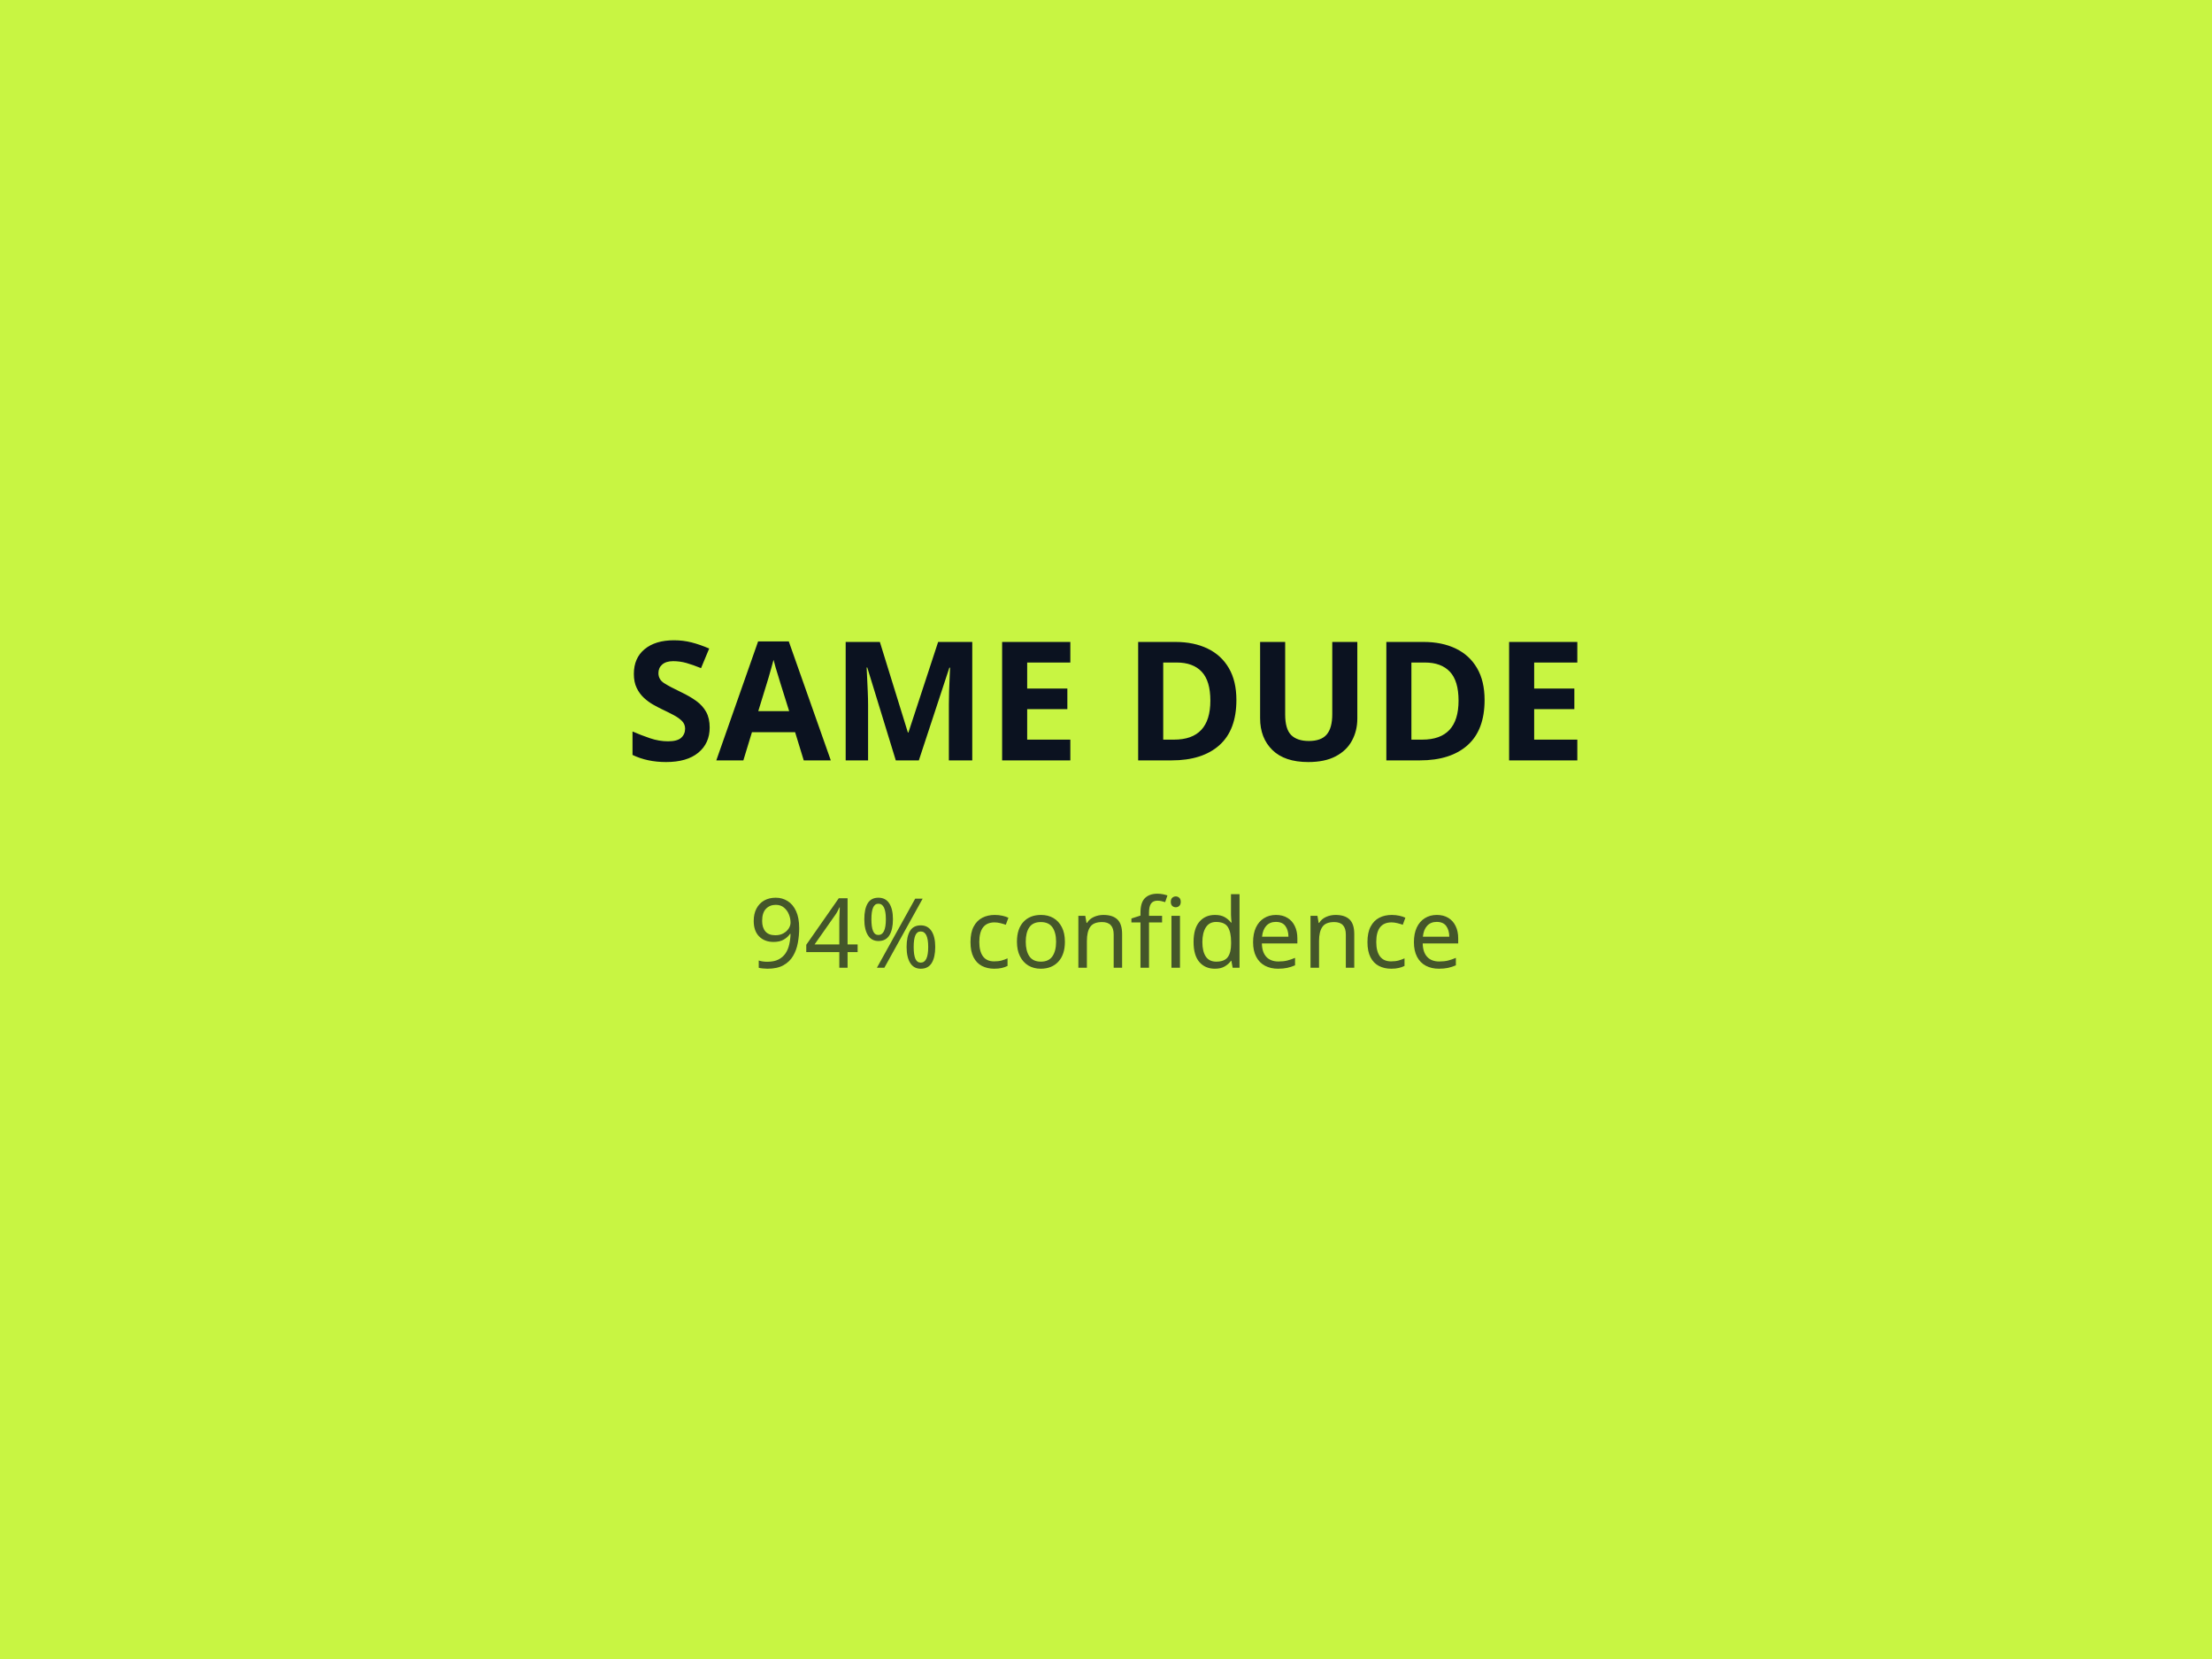
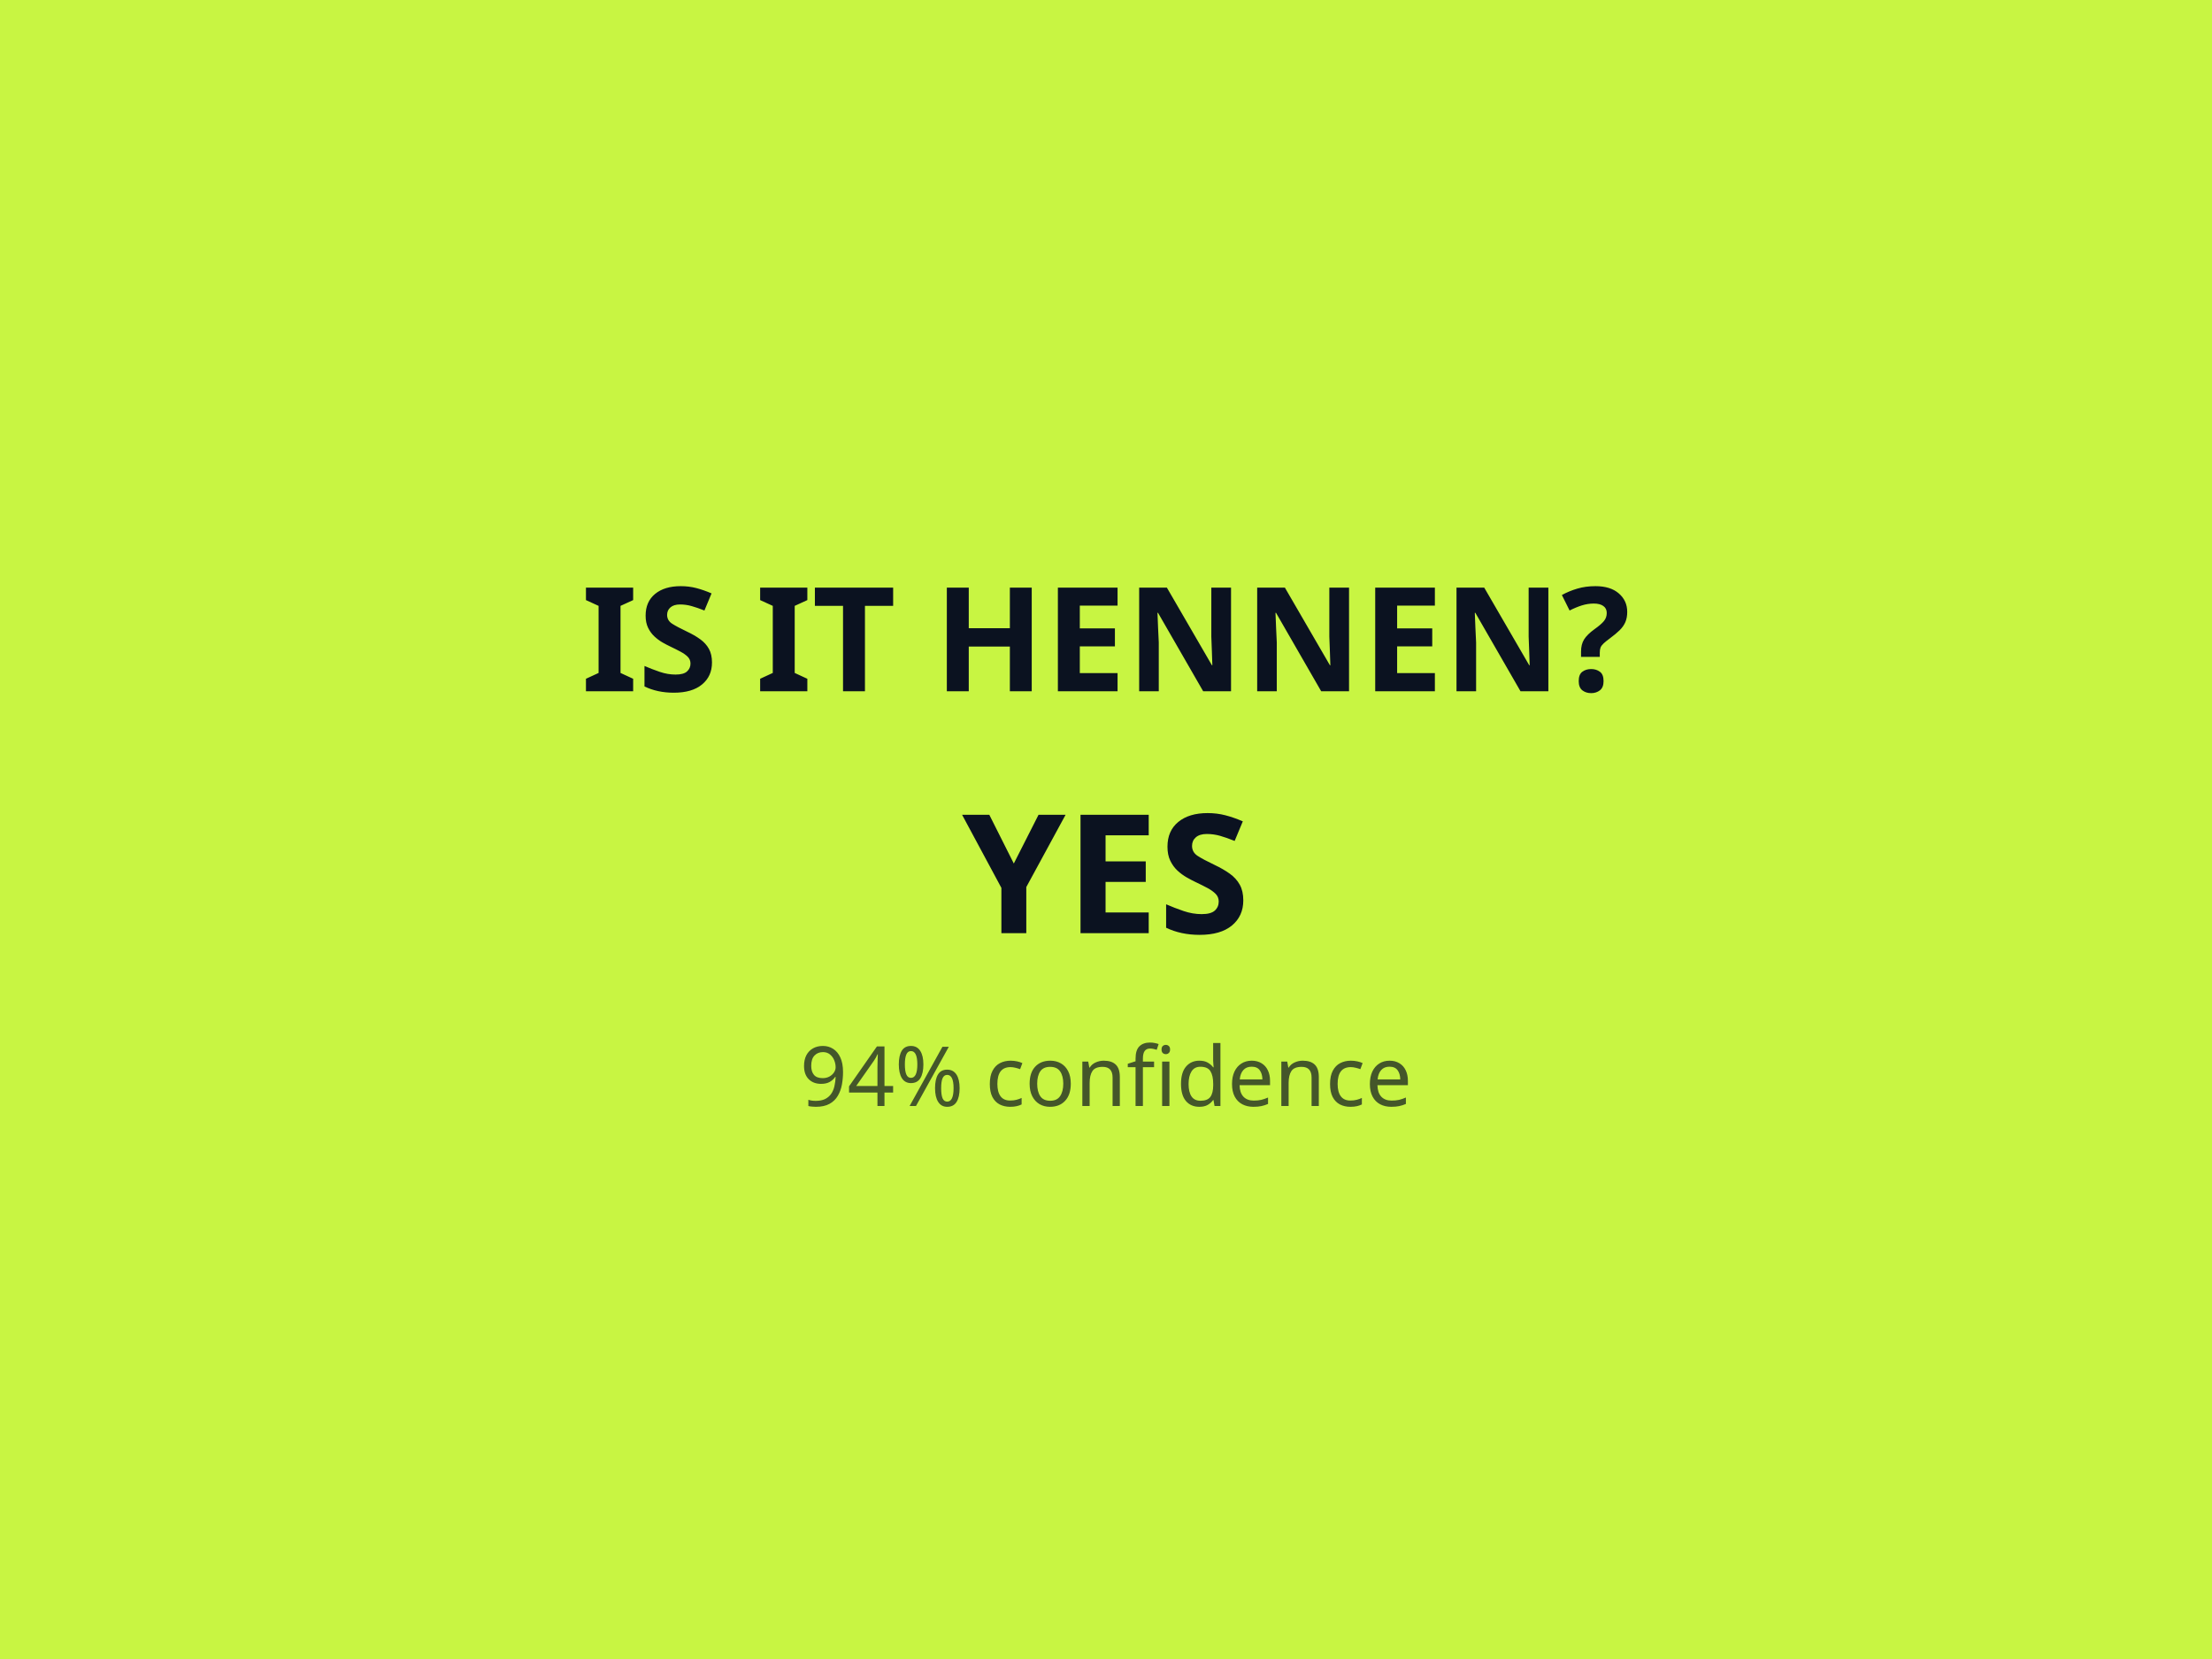
<svg xmlns="http://www.w3.org/2000/svg" width="640" height="480" viewBox="0 0 640 480">
  <rect width="640" height="480" fill="#c8f542" />
-   <text x="320" y="220" text-anchor="middle" fill="#0b1220" font-family="sans-serif" font-size="48" font-weight="800">SAME DUDE</text>
-   <text x="320" y="280" text-anchor="middle" fill="#0b1220" font-family="sans-serif" font-size="28" opacity="0.7">94% confidence</text>
+   <text x="320" y="200" text-anchor="middle" fill="#0b1220" font-family="sans-serif" font-size="42" font-weight="800">IS IT HENNEN?</text>
+   <text x="320" y="270" text-anchor="middle" fill="#0b1220" font-family="sans-serif" font-size="48" font-weight="800">YES</text>
+   <text x="320" y="320" text-anchor="middle" fill="#0b1220" font-family="sans-serif" font-size="24" opacity="0.7">94% confidence</text>
</svg>
